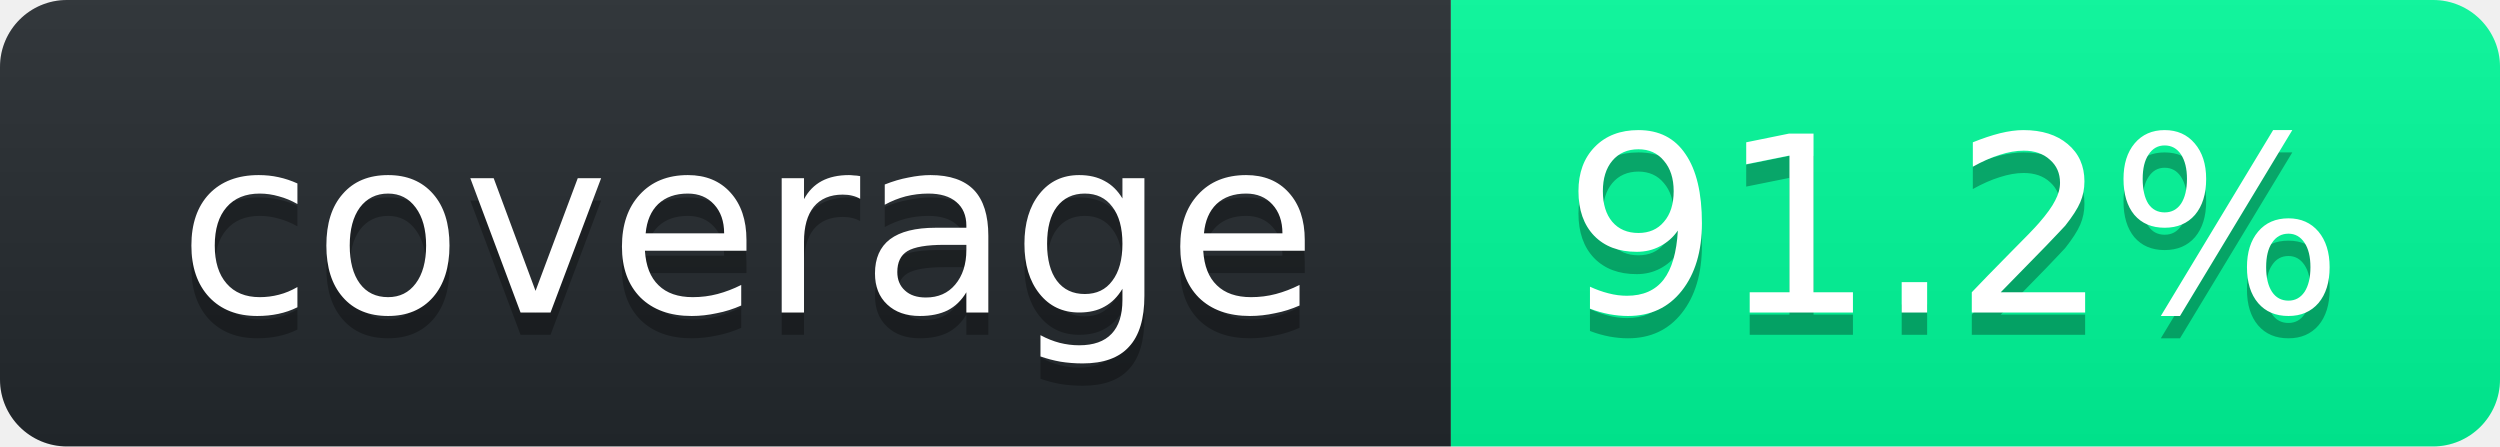
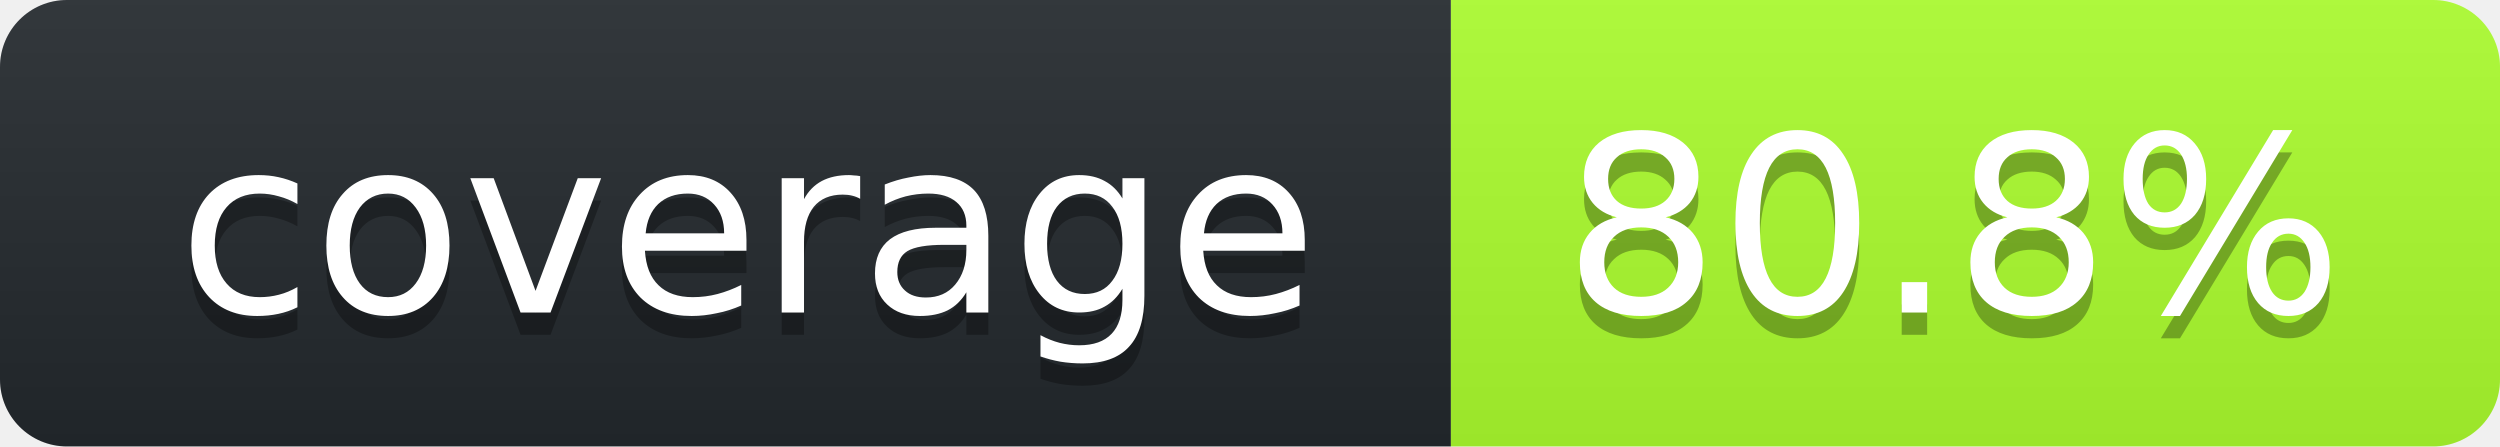
<svg xmlns="http://www.w3.org/2000/svg" width="112" height="20">
  <linearGradient id="smooth" x2="0" y2="100%">
    <stop stop-opacity=".1" offset="0" stop-color="#bbb" />
    <stop offset="1" stop-opacity=".1" />
  </linearGradient>
  <clipPath id="round">
    <rect width="112" rx="3" height="20" fill="#fff" />
  </clipPath>
  <g clip-path="url(#round)">
    <rect width="65" fill="#24292E" height="20" />
-     <rect width="47" x="65" fill="#00FA9A" height="20" />
+     <rect width="47" x="65" fill="#ADFF2F" height="20" />
    <rect width="112" fill="url(#smooth)" height="20" />
  </g>
  <g font-family="DejaVu Sans,Verdana,Geneva,sans-serif" font-size="11" fill="#fff" text-anchor="middle">
    <text y="15" fill="#010101" x="33.5" fill-opacity=".3">coverage</text>
    <text y="14" x="33.5">coverage</text>
-     <text x="87.5" fill-opacity=".3" fill="#010101" y="15">91.2%</text>
-     <text y="14" x="87.5">91.2%</text>
+     <text x="87.5" fill-opacity=".3" fill="#010101" y="15">80.8%</text>
+     <text y="14" x="87.5">80.8%</text>
  </g>
</svg>
